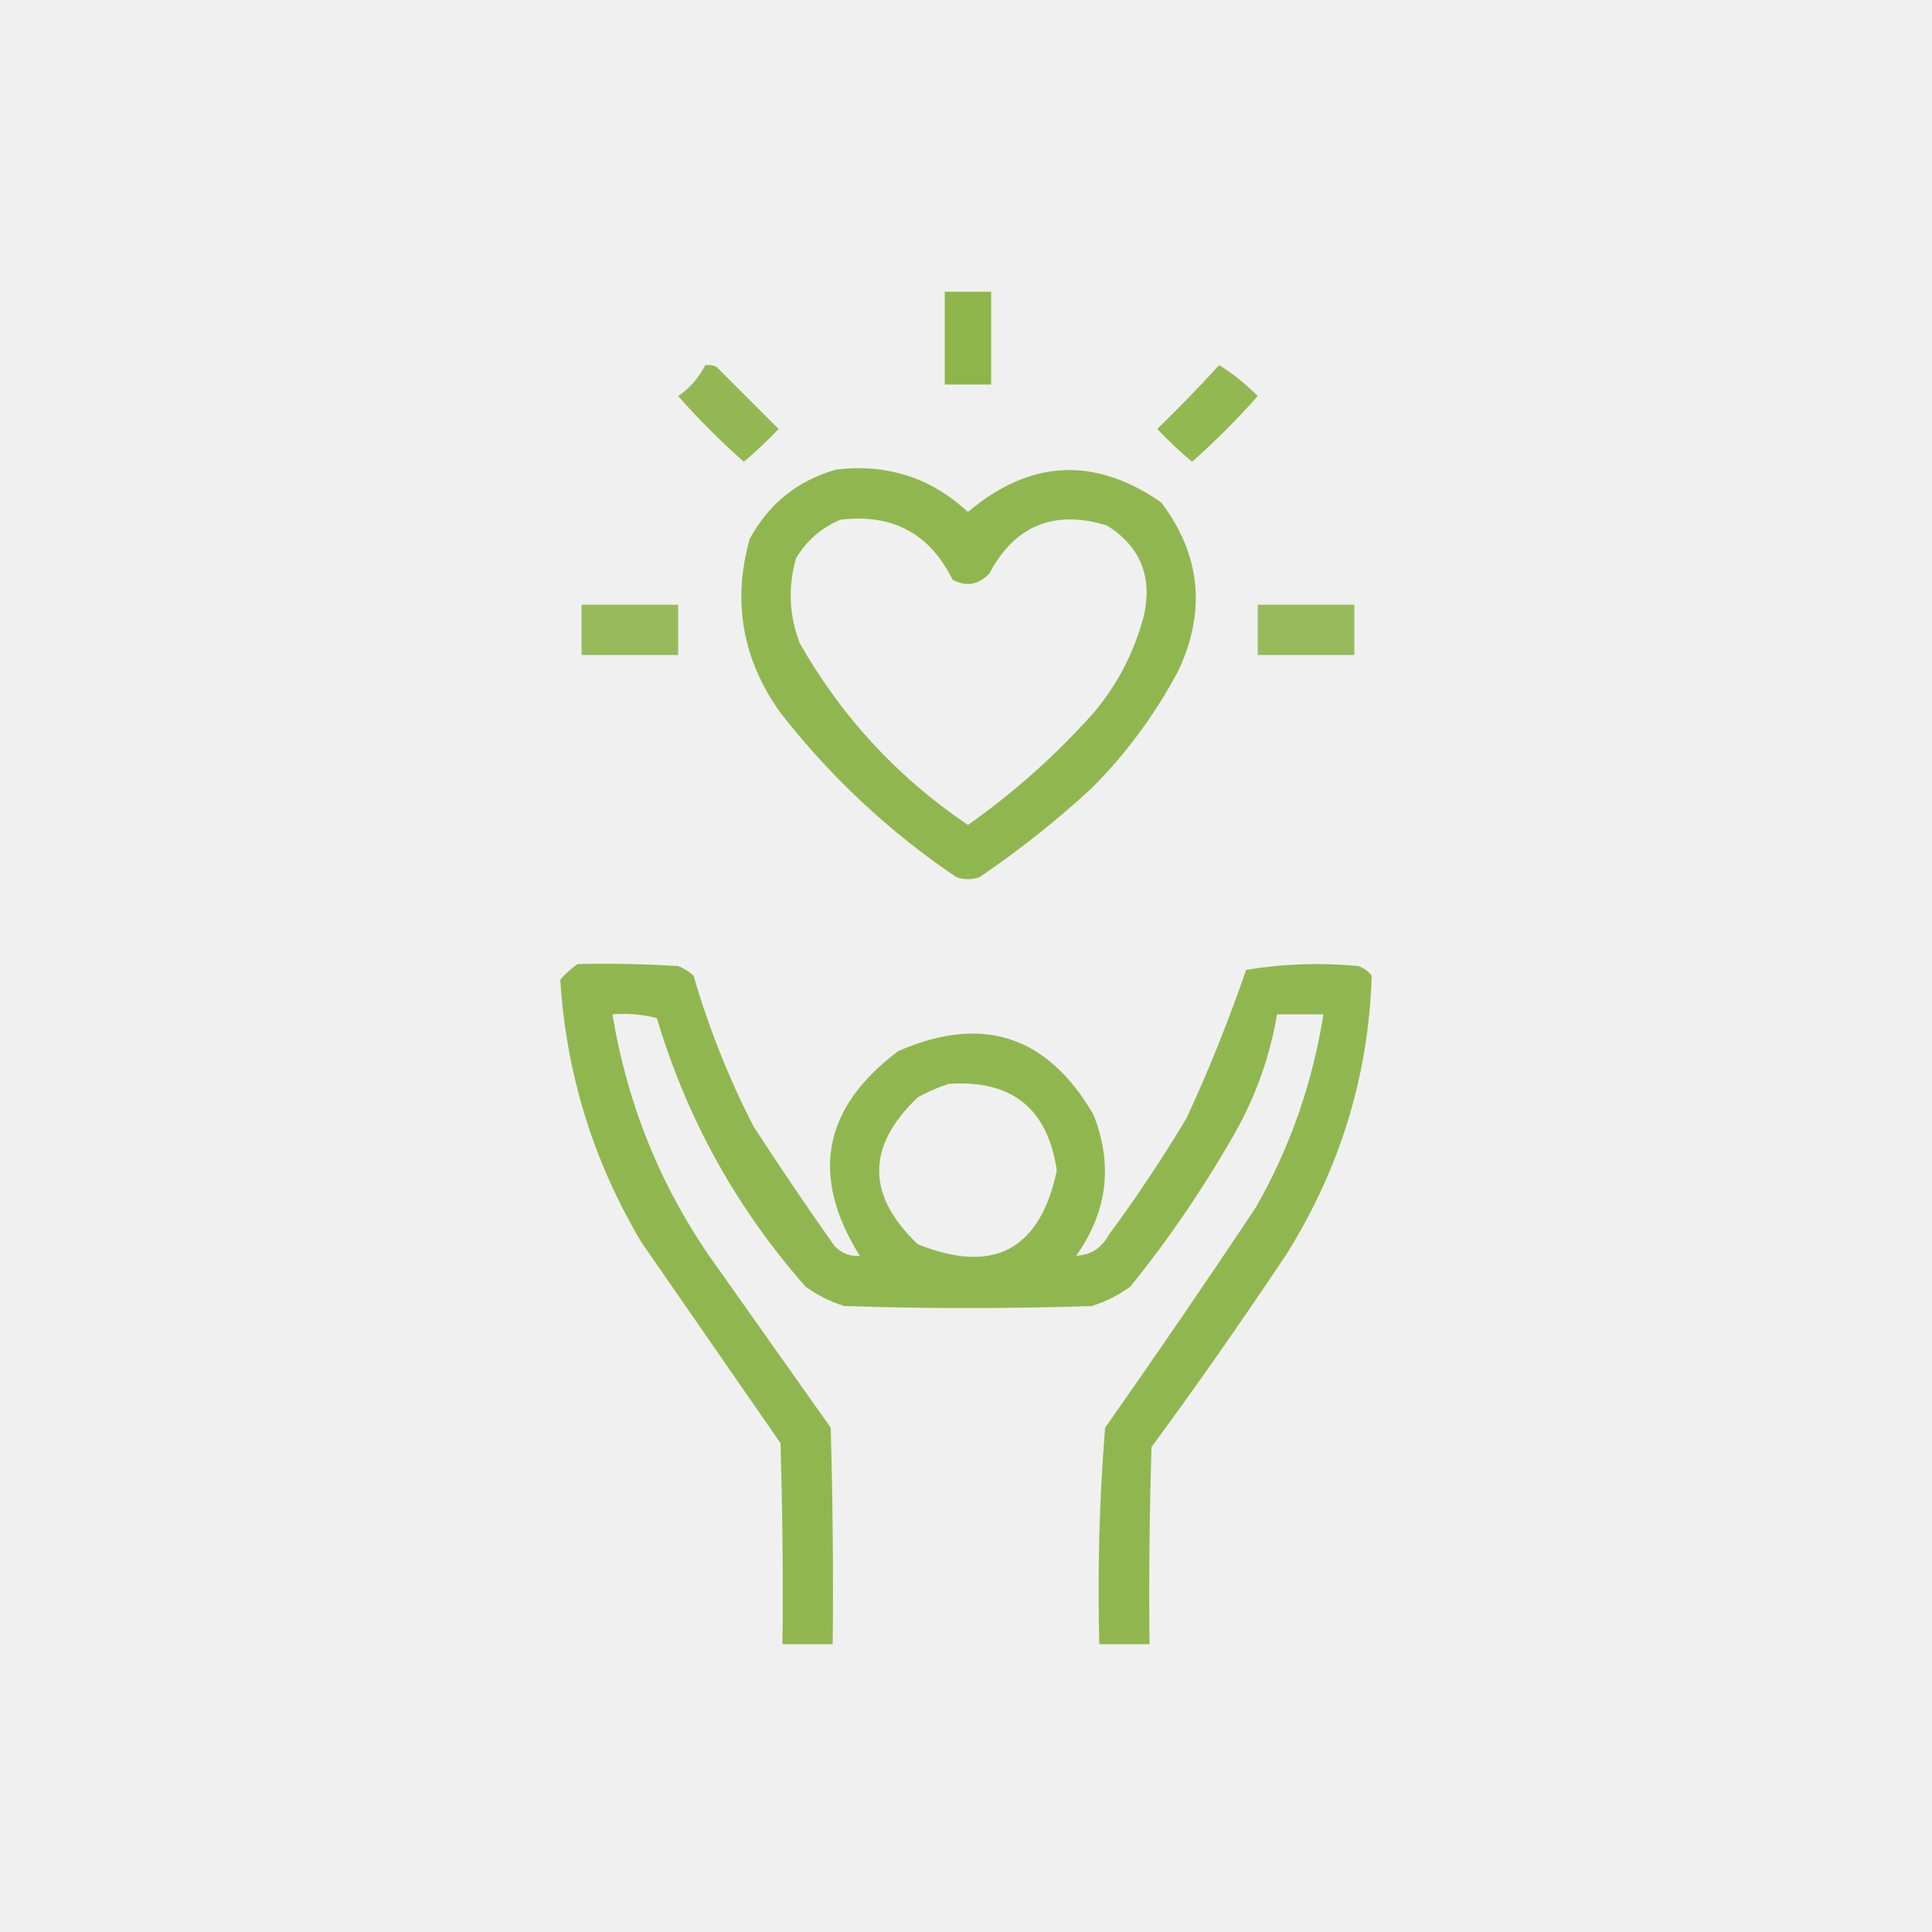
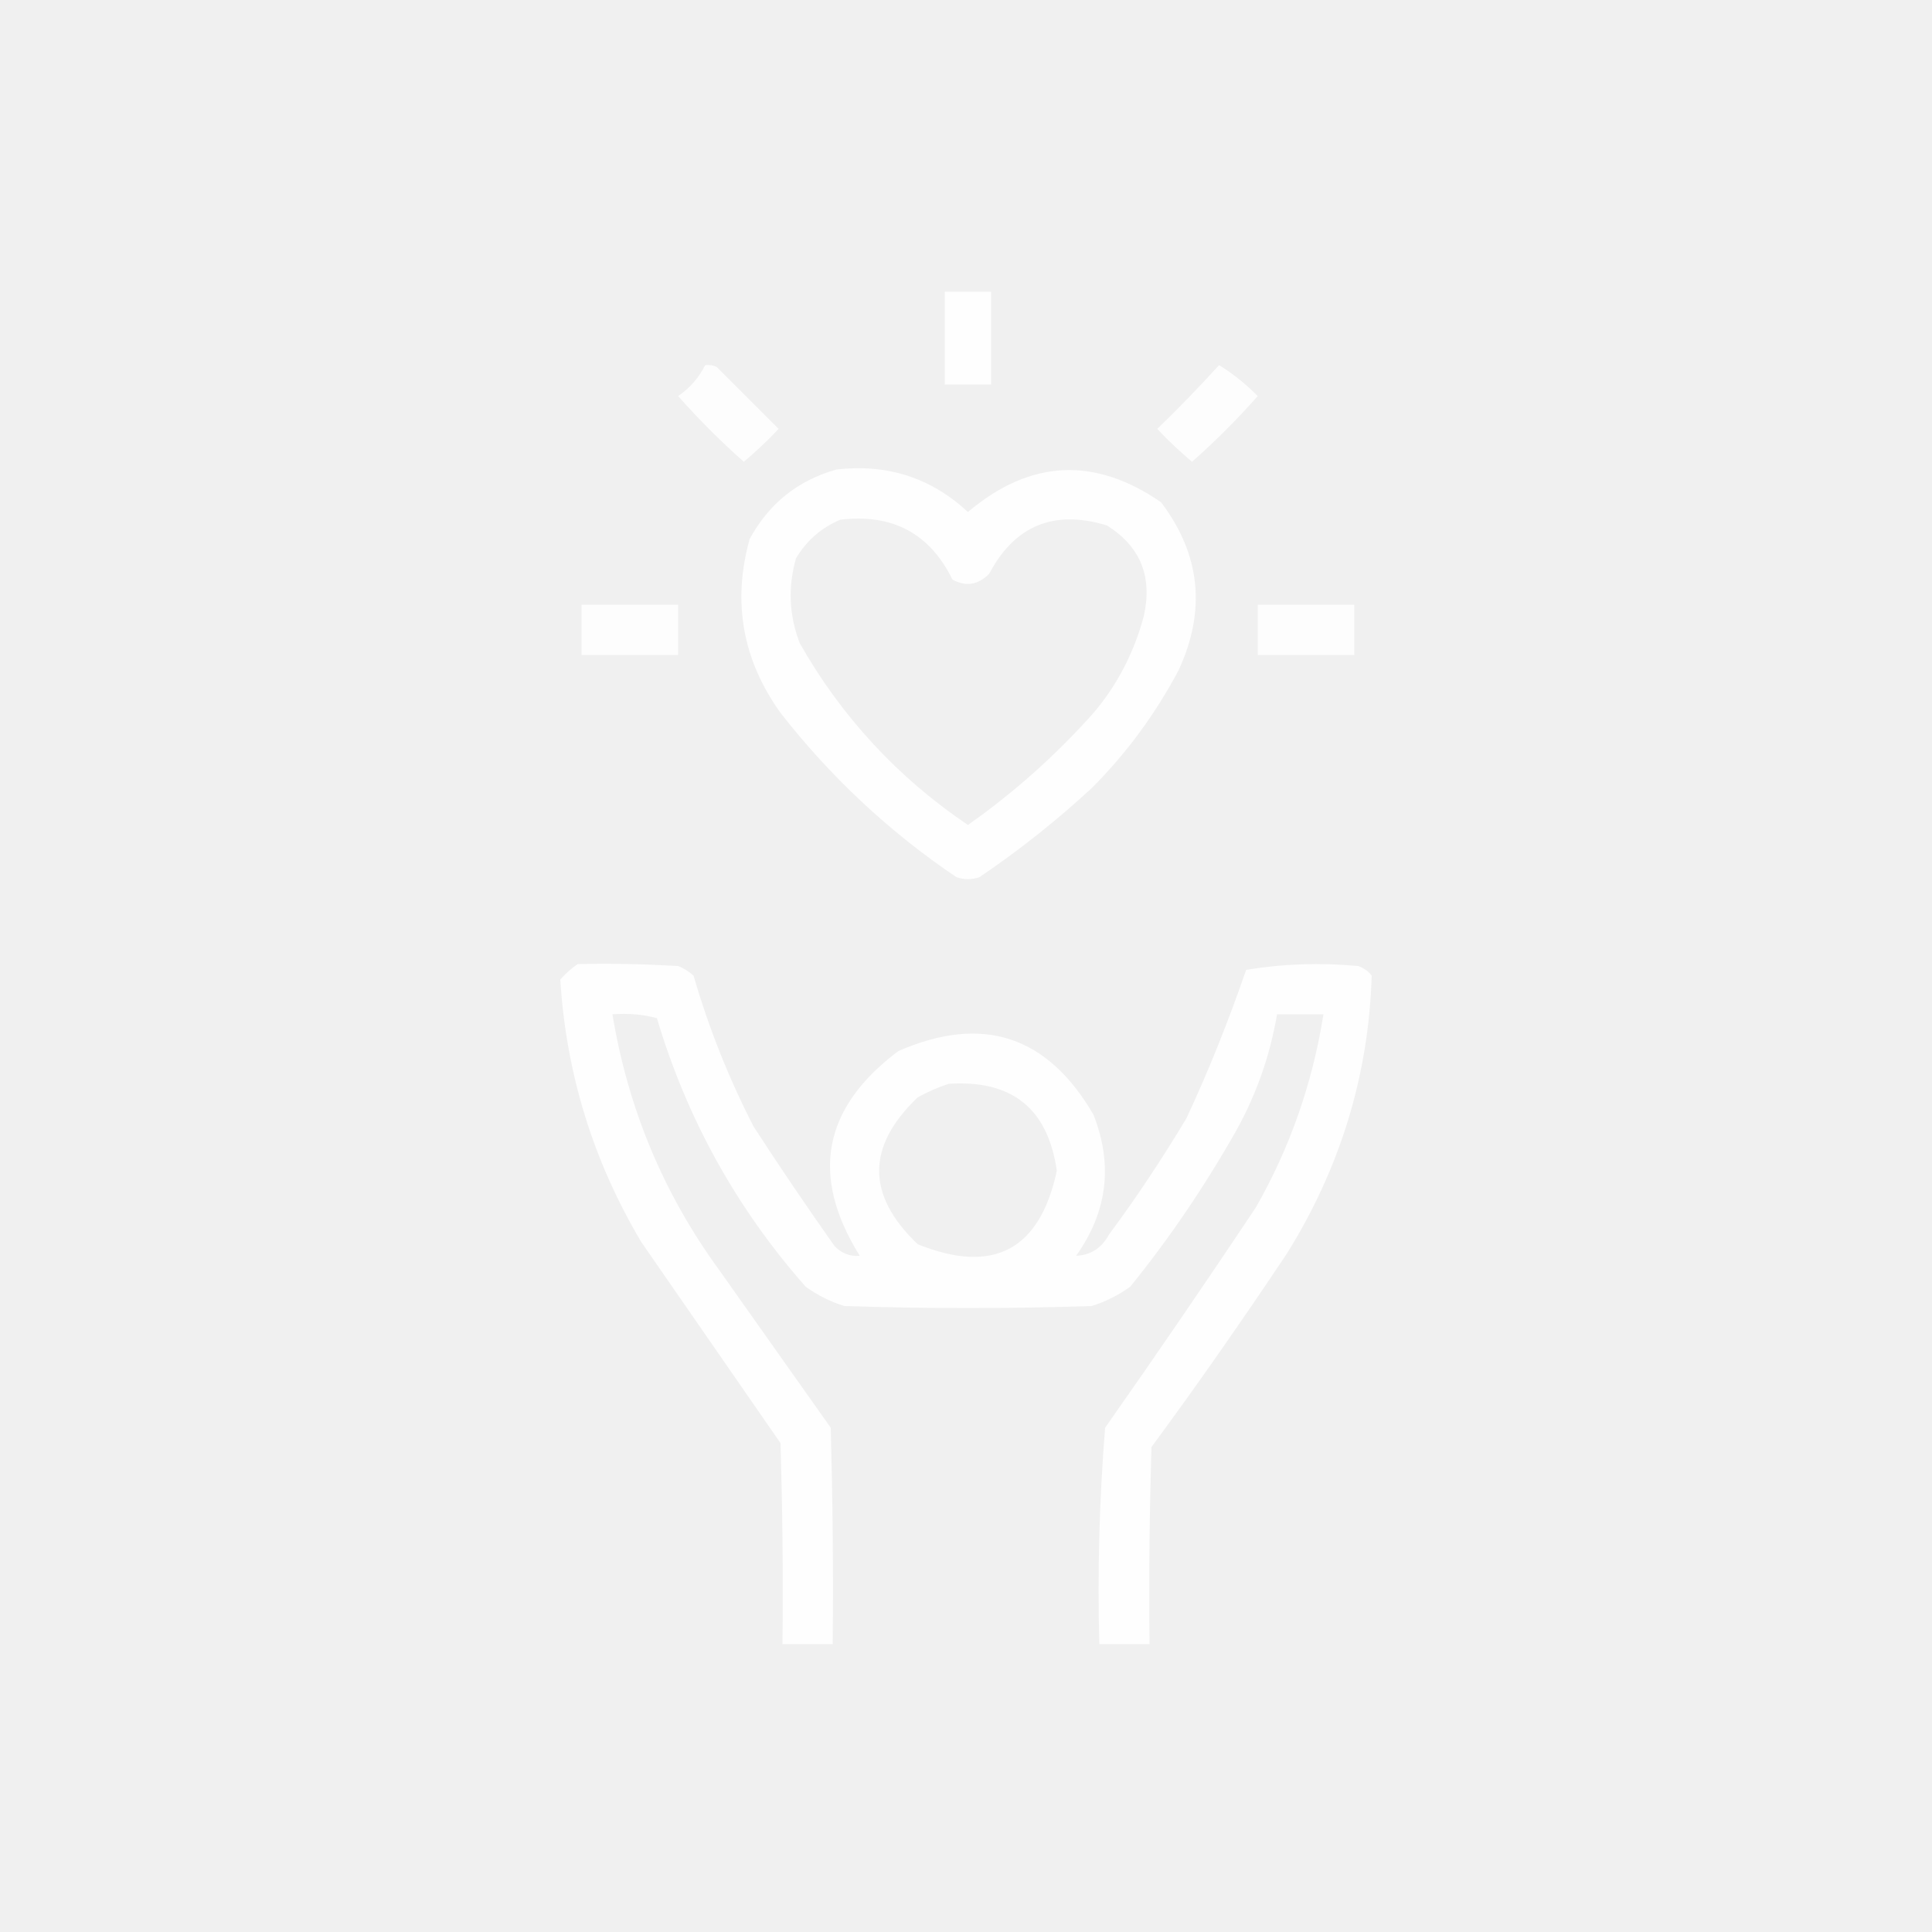
<svg xmlns="http://www.w3.org/2000/svg" version="1.1" id="Layer_1" x="0px" y="0px" width="500px" height="500px" viewBox="0 0 500 500" style="enable-background:new 0 0 500 500;" xml:space="preserve">
  <style type="text/css">
- 	.st0{opacity:0.935;fill-rule:evenodd;clip-rule:evenodd;fill:#86B13E;enable-background:new    ;}
- 	.st1{opacity:0.878;fill-rule:evenodd;clip-rule:evenodd;fill:#86B13E;enable-background:new    ;}
- 	.st2{opacity:0.887;fill-rule:evenodd;clip-rule:evenodd;fill:#86B13E;enable-background:new    ;}
- 	.st3{opacity:0.905;fill-rule:evenodd;clip-rule:evenodd;fill:#86B13E;enable-background:new    ;}
- 	.st4{opacity:0.842;fill-rule:evenodd;clip-rule:evenodd;fill:#86B13E;enable-background:new    ;}
+ 	.st0{opacity:0.935;fill-rule:evenodd;clip-rule:evenodd;fill:#FFFFFF;enable-background:new    ;}
+ 	.st1{opacity:0.878;fill-rule:evenodd;clip-rule:evenodd;fill:#FFFFFF;enable-background:new    ;}
+ 	.st2{opacity:0.887;fill-rule:evenodd;clip-rule:evenodd;fill:#FFFFFF;enable-background:new    ;}
+ 	.st3{opacity:0.905;fill-rule:evenodd;clip-rule:evenodd;fill:#FFFFFF;enable-background:new    ;}
+ 	.st4{opacity:0.842;fill-rule:evenodd;clip-rule:evenodd;fill:#FFFFFF;enable-background:new    ;}
</style>
  <g>
    <path class="st0" d="M244.5,75.5c4,0,8,0,12,0c0,8,0,16,0,24c-4,0-8,0-12,0C244.5,91.5,244.5,83.5,244.5,75.5z" />
  </g>
  <g>
    <path class="st1" d="M182.5,94.5c1.1-0.1,2.1,0,3,0.5c5.4,5.4,10.7,10.7,16,16c-2.8,3-5.8,5.8-9,8.5c-6-5.3-11.7-11-17-17   C178.6,100.4,180.9,97.7,182.5,94.5z" />
  </g>
  <g>
    <path class="st2" d="M315.5,94.5c3.6,2.2,6.9,4.9,10,8c-5.3,6-11,11.7-17,17c-3.2-2.7-6.2-5.5-9-8.5   C305,105.7,310.3,100.2,315.5,94.5z" />
  </g>
  <g>
    <path class="st3" d="M216.5,121.5c13.1-1.5,24.4,2.1,34,11c16.1-13.6,32.8-14.4,50-2.5c10.2,13.5,11.7,28,4.5,43.5   c-6,11.3-13.5,21.5-22.5,30.5c-9.1,8.4-18.8,16.1-29,23c-2,0.7-4,0.7-6,0c-17.5-11.8-32.6-26-45.5-42.5c-9.9-13.8-12.5-28.8-8-45   C199,130.3,206.5,124.3,216.5,121.5z M217.5,134.5c13.4-1.6,23.1,3.5,29,15.5c3.5,1.9,6.6,1.4,9.5-1.5   c6.6-12.5,16.8-16.7,30.5-12.5c8.7,5.5,11.8,13.3,9.5,23.5c-2.5,9.3-6.8,17.7-13,25c-9.8,11-20.6,20.6-32.5,29   c-18.2-12.3-32.7-28-43.5-47c-2.8-7.2-3.1-14.6-1-22C208.8,139.8,212.7,136.5,217.5,134.5z" />
  </g>
  <g>
    <path class="st4" d="M150.5,156.5c8.3,0,16.7,0,25,0c0,4.3,0,8.7,0,13c-8.3,0-16.7,0-25,0C150.5,165.2,150.5,160.8,150.5,156.5z" />
  </g>
  <g>
    <path class="st4" d="M325.5,156.5c8.3,0,16.7,0,25,0c0,4.3,0,8.7,0,13c-8.3,0-16.7,0-25,0C325.5,165.2,325.5,160.8,325.5,156.5z" />
  </g>
  <g>
    <path class="st3" d="M149.5,249.5c8.7-0.2,17.3,0,26,0.5c1.5,0.6,2.8,1.4,4,2.5c3.9,13.5,9.1,26.5,15.5,39   c6.8,10.5,13.8,20.8,21,31c1.9,1.9,4,2.7,6.5,2.5c-12.9-20.7-9.6-38.3,10-53c21.8-9.5,38.6-4,50.5,16.5c5.1,13,3.6,25.1-4.5,36.5   c3.8-0.2,6.6-2,8.5-5.5c7.2-9.7,13.8-19.7,20-30c5.9-12.6,11-25.5,15.5-38.5c9.6-1.6,19.2-1.9,29-1c1.4,0.5,2.6,1.3,3.5,2.5   c-0.8,25.9-8.2,49.9-22,72c-11.3,16.9-22.9,33.6-35,50c-0.5,17-0.7,34-0.5,51c-4.3,0-8.7,0-13,0c-0.5-18.7,0-37.4,1.5-56   c13.2-18.8,26.2-37.8,39-57c8.9-15.6,14.7-32.3,17.5-50c-4,0-8,0-12,0c-1.8,10.6-5.3,20.6-10.5,30c-8.1,14.3-17.2,27.8-27.5,40.5   c-3.1,2.2-6.4,3.9-10,5c-21.3,0.7-42.7,0.7-64,0c-3.6-1.1-6.9-2.8-10-5c-17.9-20.3-30.7-43.4-38.5-69.5c-3.7-1-7.6-1.3-11.5-1   c4,24.2,13.1,46.2,27.5,66c9.7,13.7,19.3,27.3,29,41c0.5,18.7,0.7,37.3,0.5,56c-4.3,0-8.7,0-13,0c0.2-17.3,0-34.7-0.5-52   c-12-17.3-24-34.7-36-52c-12.5-21-19.5-43.7-21-68C146.4,251.9,147.9,250.6,149.5,249.5z M245.5,280.5c16.4-1.1,25.7,6.4,28,22.5   c-4.4,20.5-16.4,26.9-36,19c-13.3-12.7-13.3-25.3,0-38C240.2,282.5,242.8,281.4,245.5,280.5z" />
  </g>
</svg>
